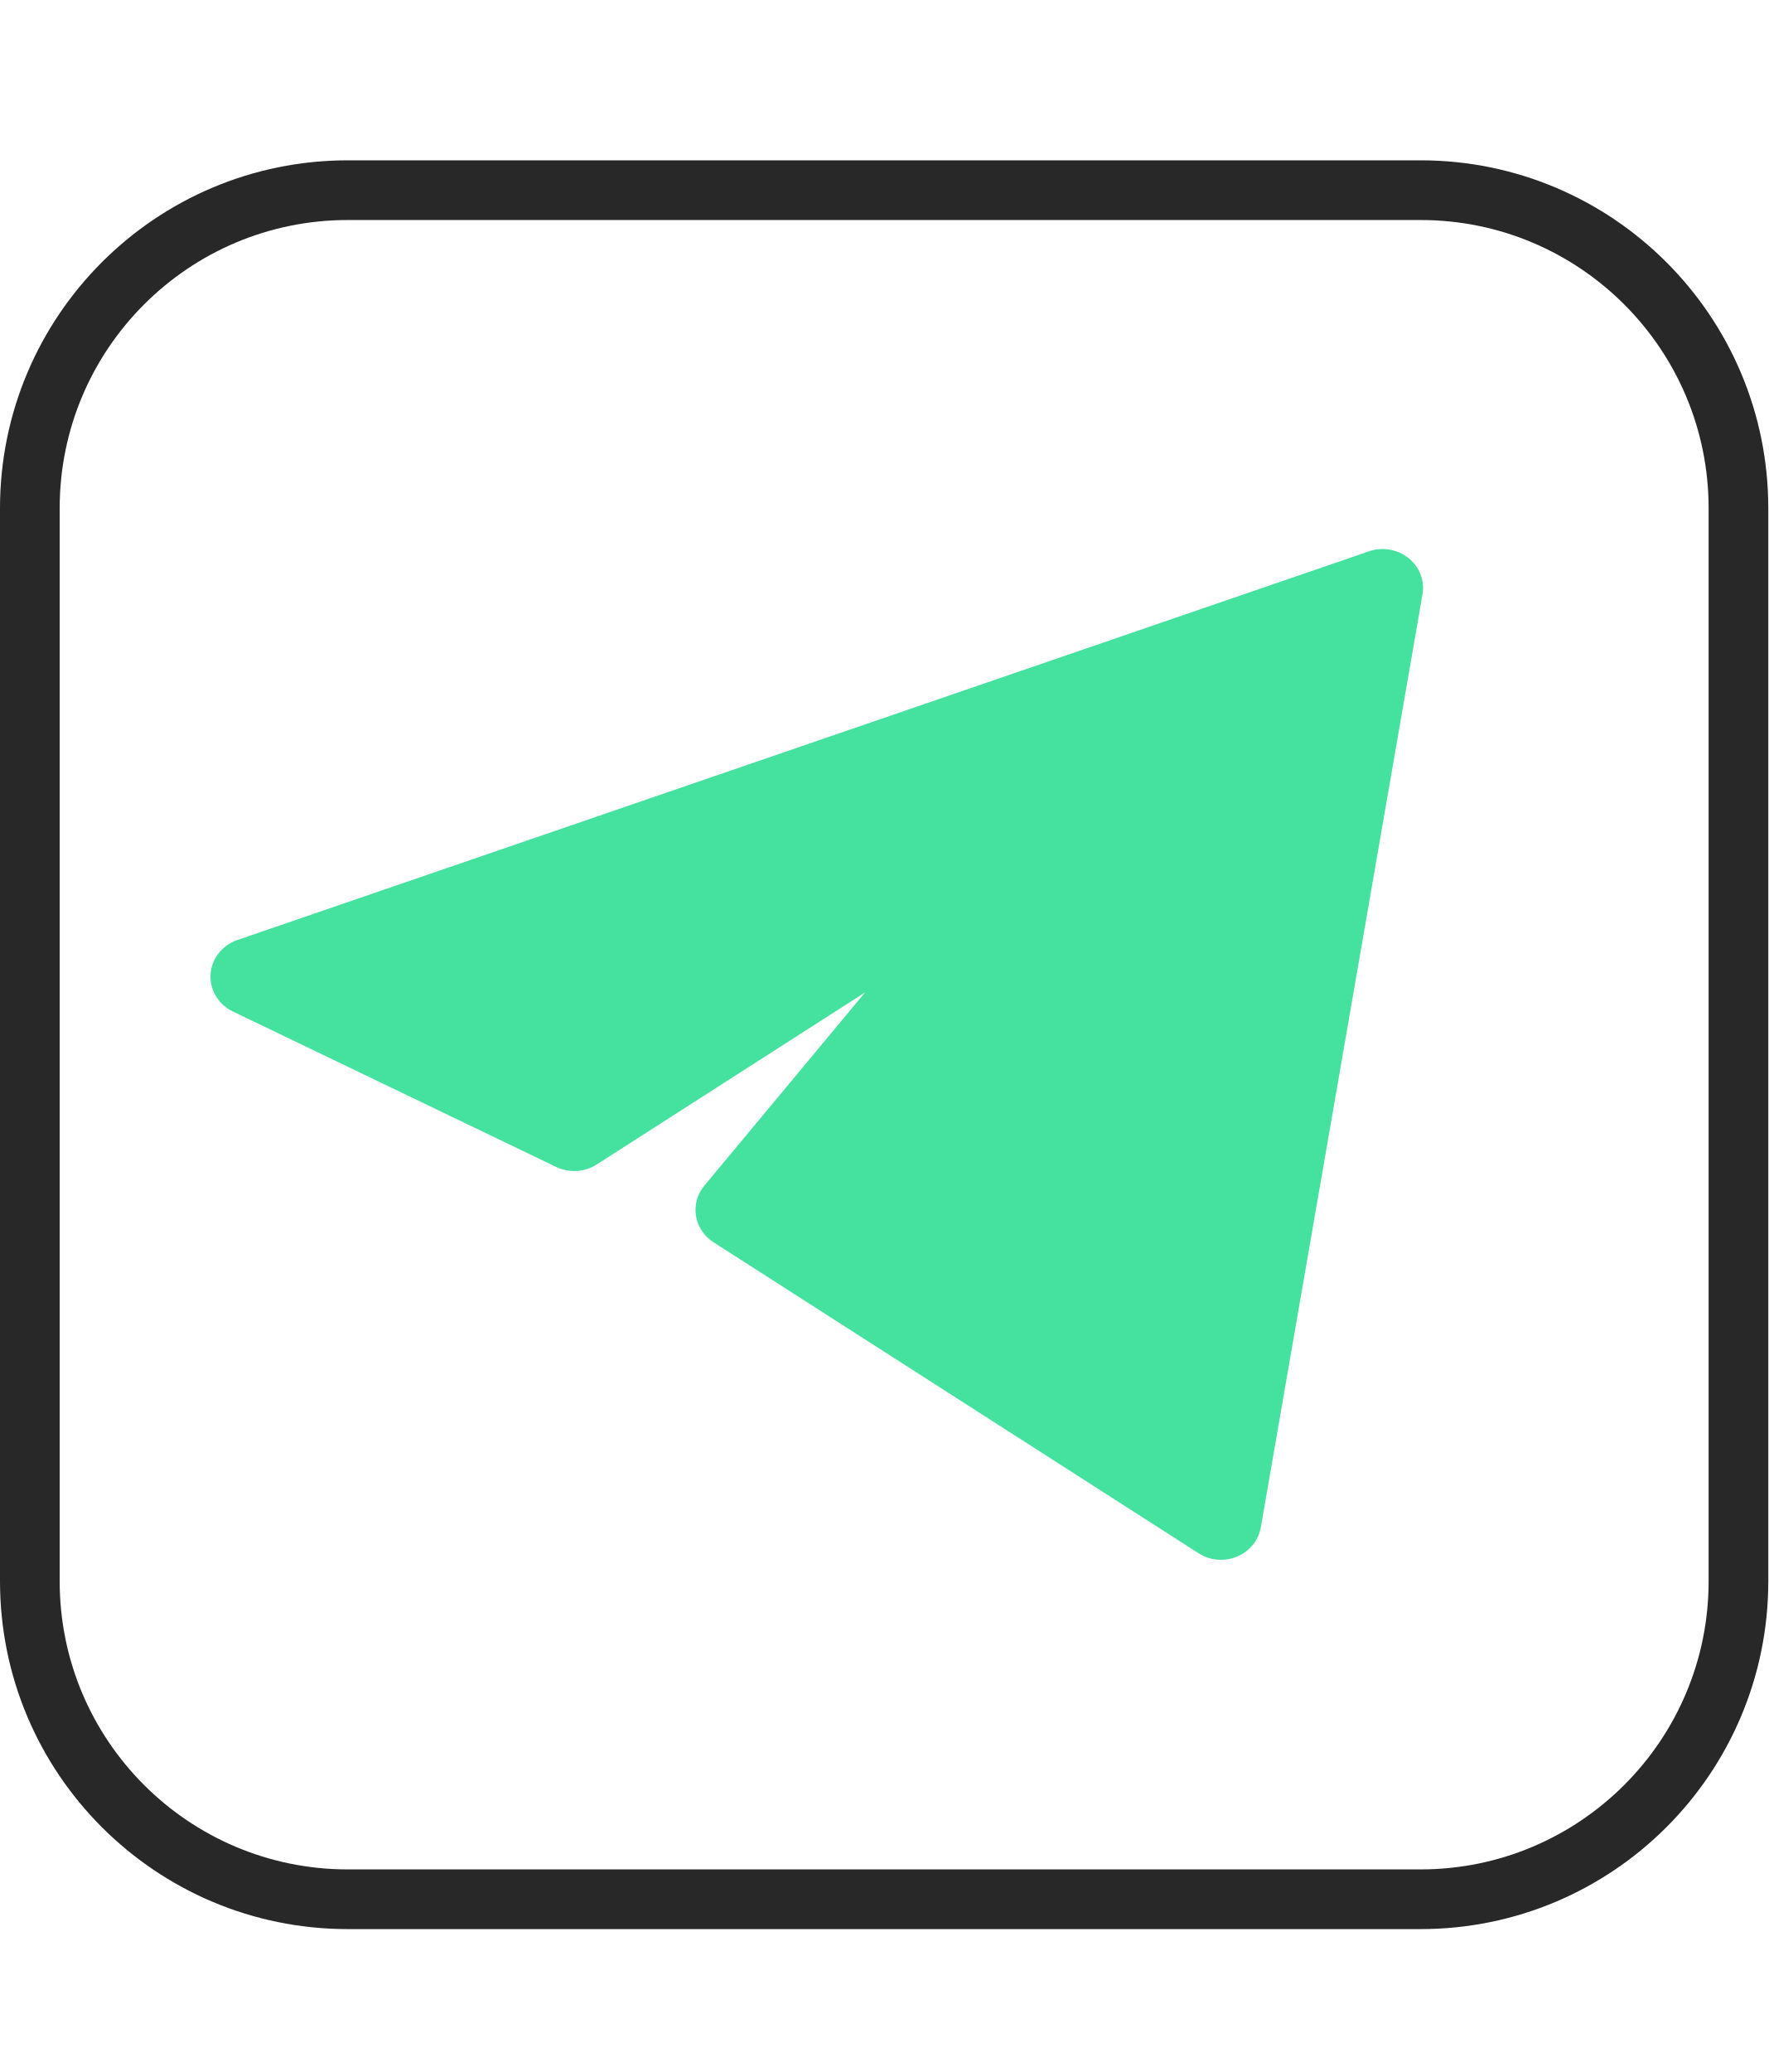
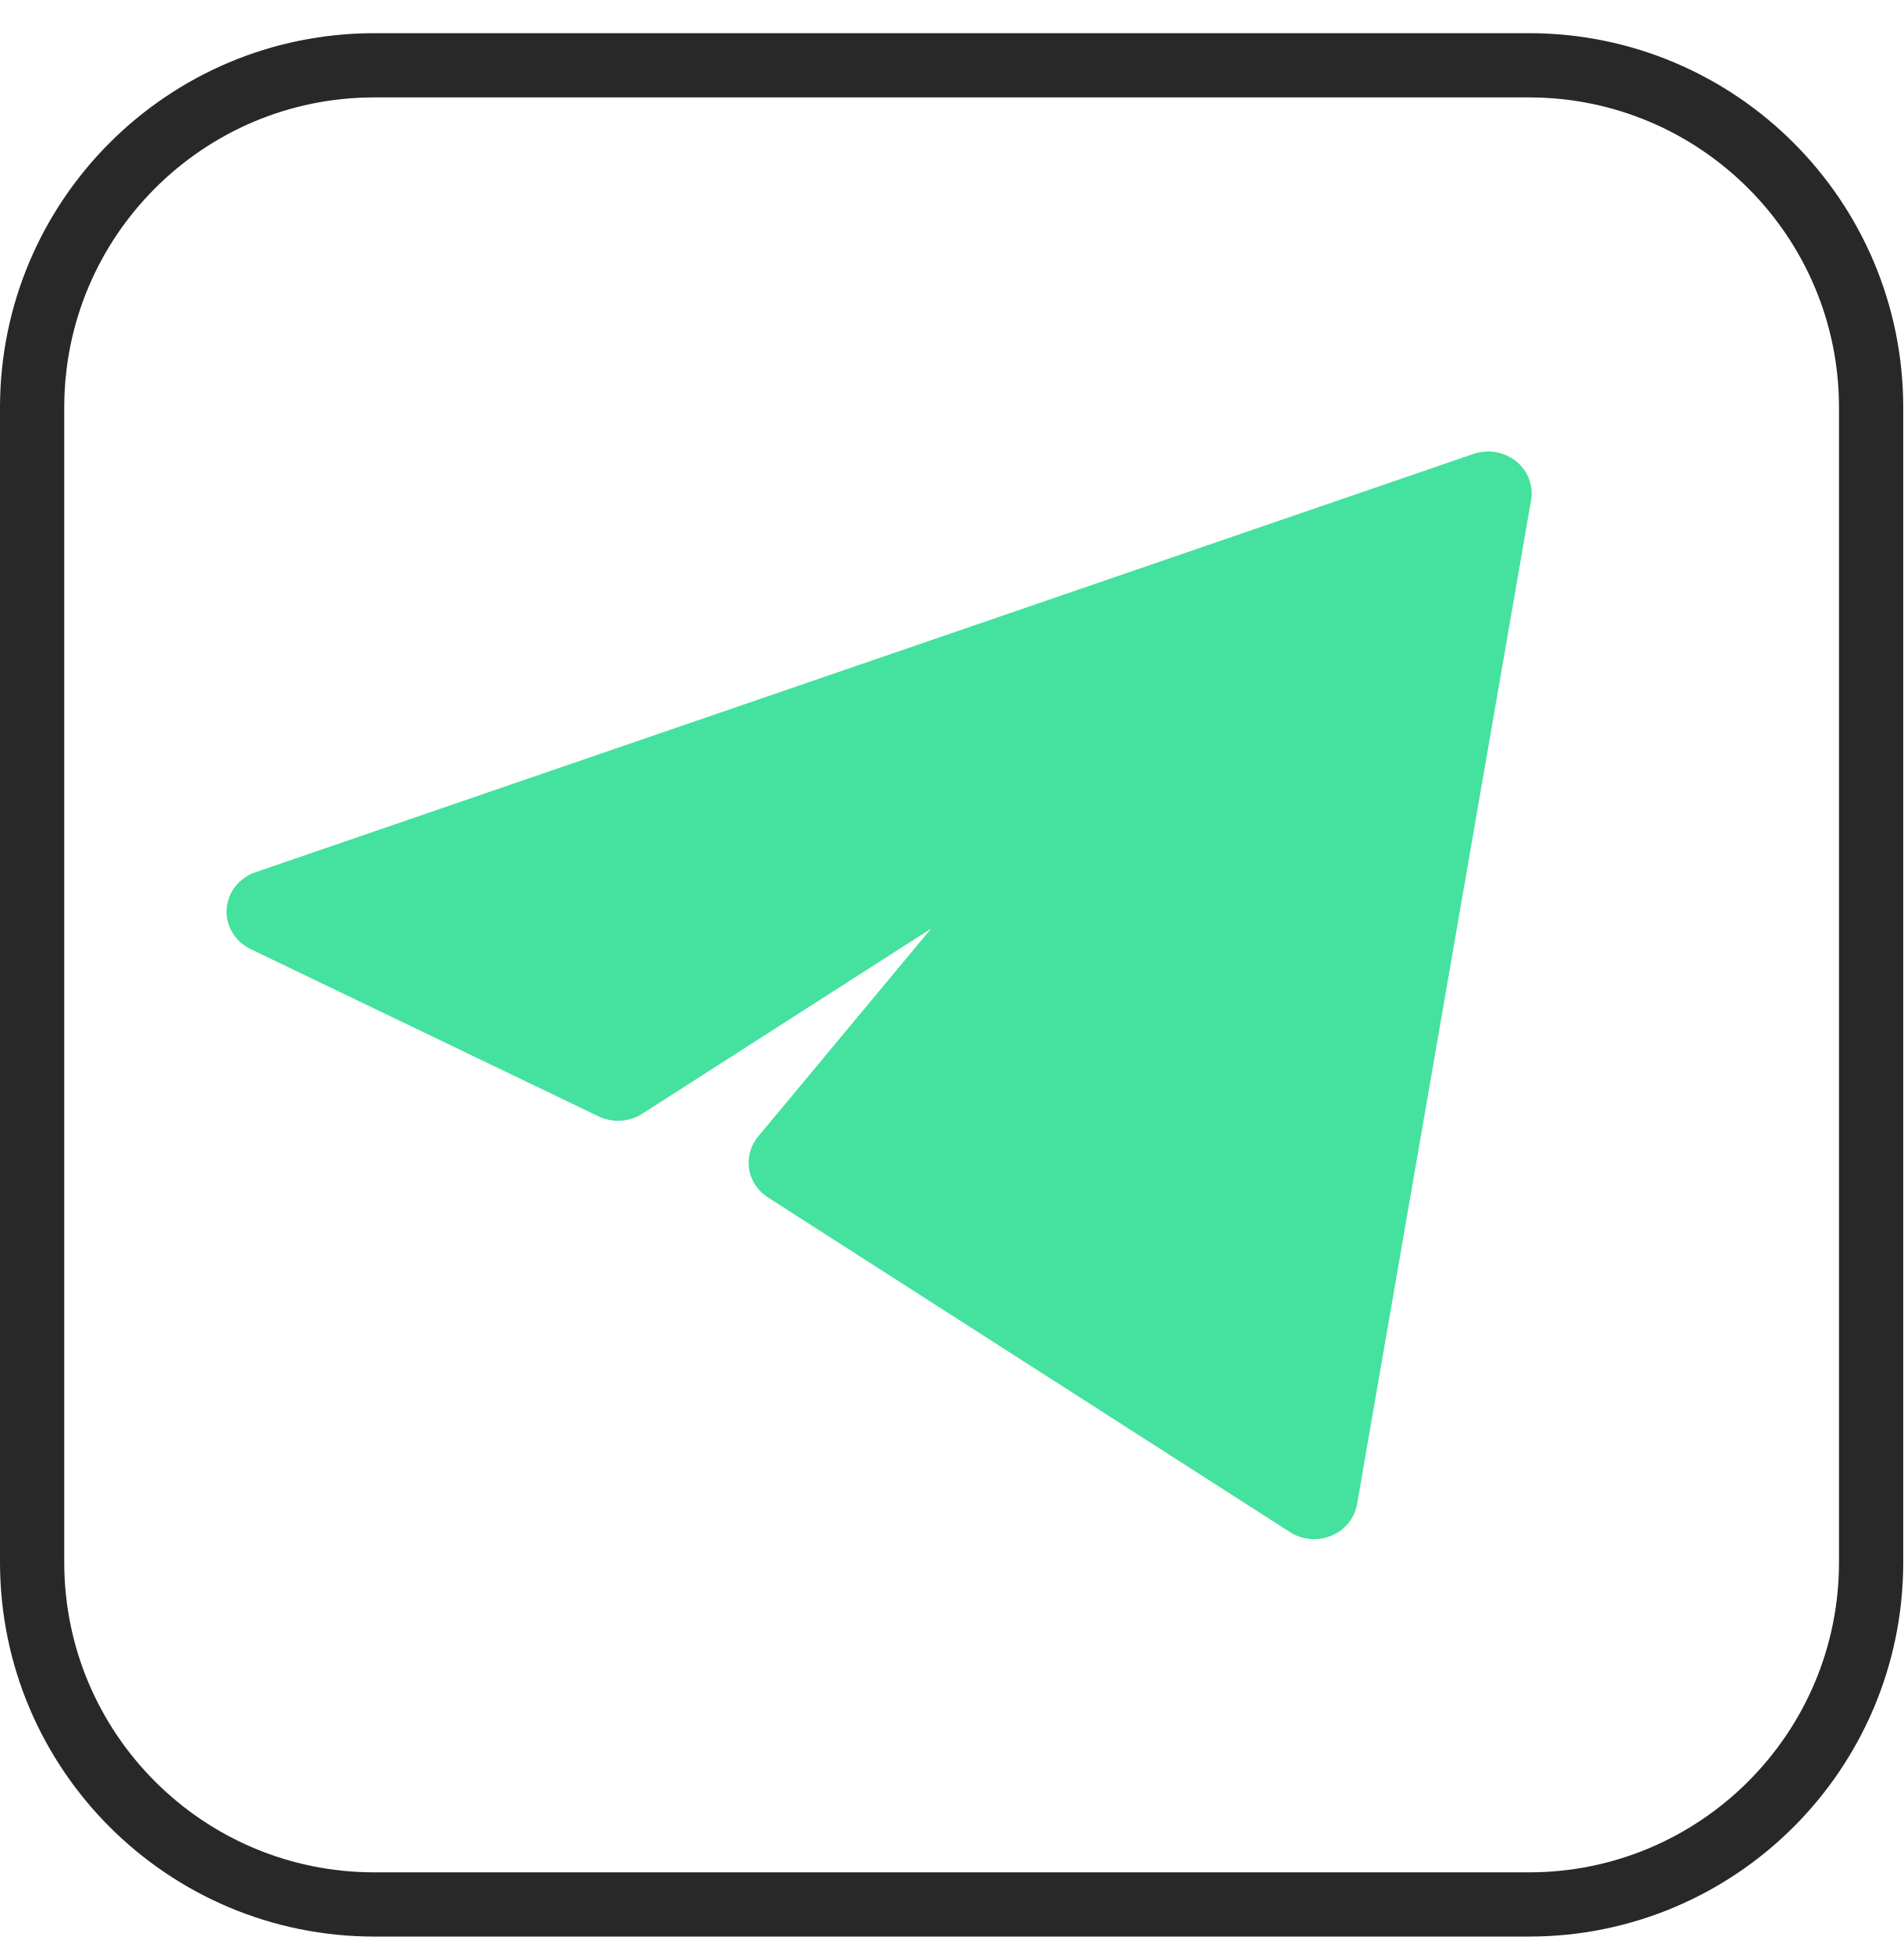
- <svg xmlns="http://www.w3.org/2000/svg" width="35" height="41" viewBox="0 0 40 41" fill="none">
+ <svg xmlns="http://www.w3.org/2000/svg" viewBox="0 0 40 41" fill="none">
  <path d="M0.675 8.565C0.675 4.593 3.895 1.372 7.868 1.372H32.132C36.105 1.372 39.325 4.593 39.325 8.565V32.83C39.325 36.802 36.105 40.022 32.132 40.022H7.868C3.895 40.022 0.675 36.802 0.675 32.83V8.565Z" stroke="#292828" stroke-width="1.35" />
  <path d="M32.178 10.511C32.231 10.204 32.111 9.892 31.863 9.693C31.614 9.493 31.274 9.434 30.968 9.539L5.369 18.33C5.024 18.449 4.785 18.754 4.763 19.105C4.741 19.457 4.94 19.787 5.267 19.945L12.581 23.461C12.875 23.602 13.225 23.581 13.497 23.406L19.569 19.514L15.934 23.884C15.773 24.076 15.705 24.324 15.744 24.568C15.783 24.811 15.927 25.028 16.14 25.164L27.112 32.197C27.37 32.363 27.698 32.391 27.982 32.273C28.267 32.154 28.47 31.905 28.521 31.61L32.178 10.511Z" fill="#44E19F" />
</svg>
